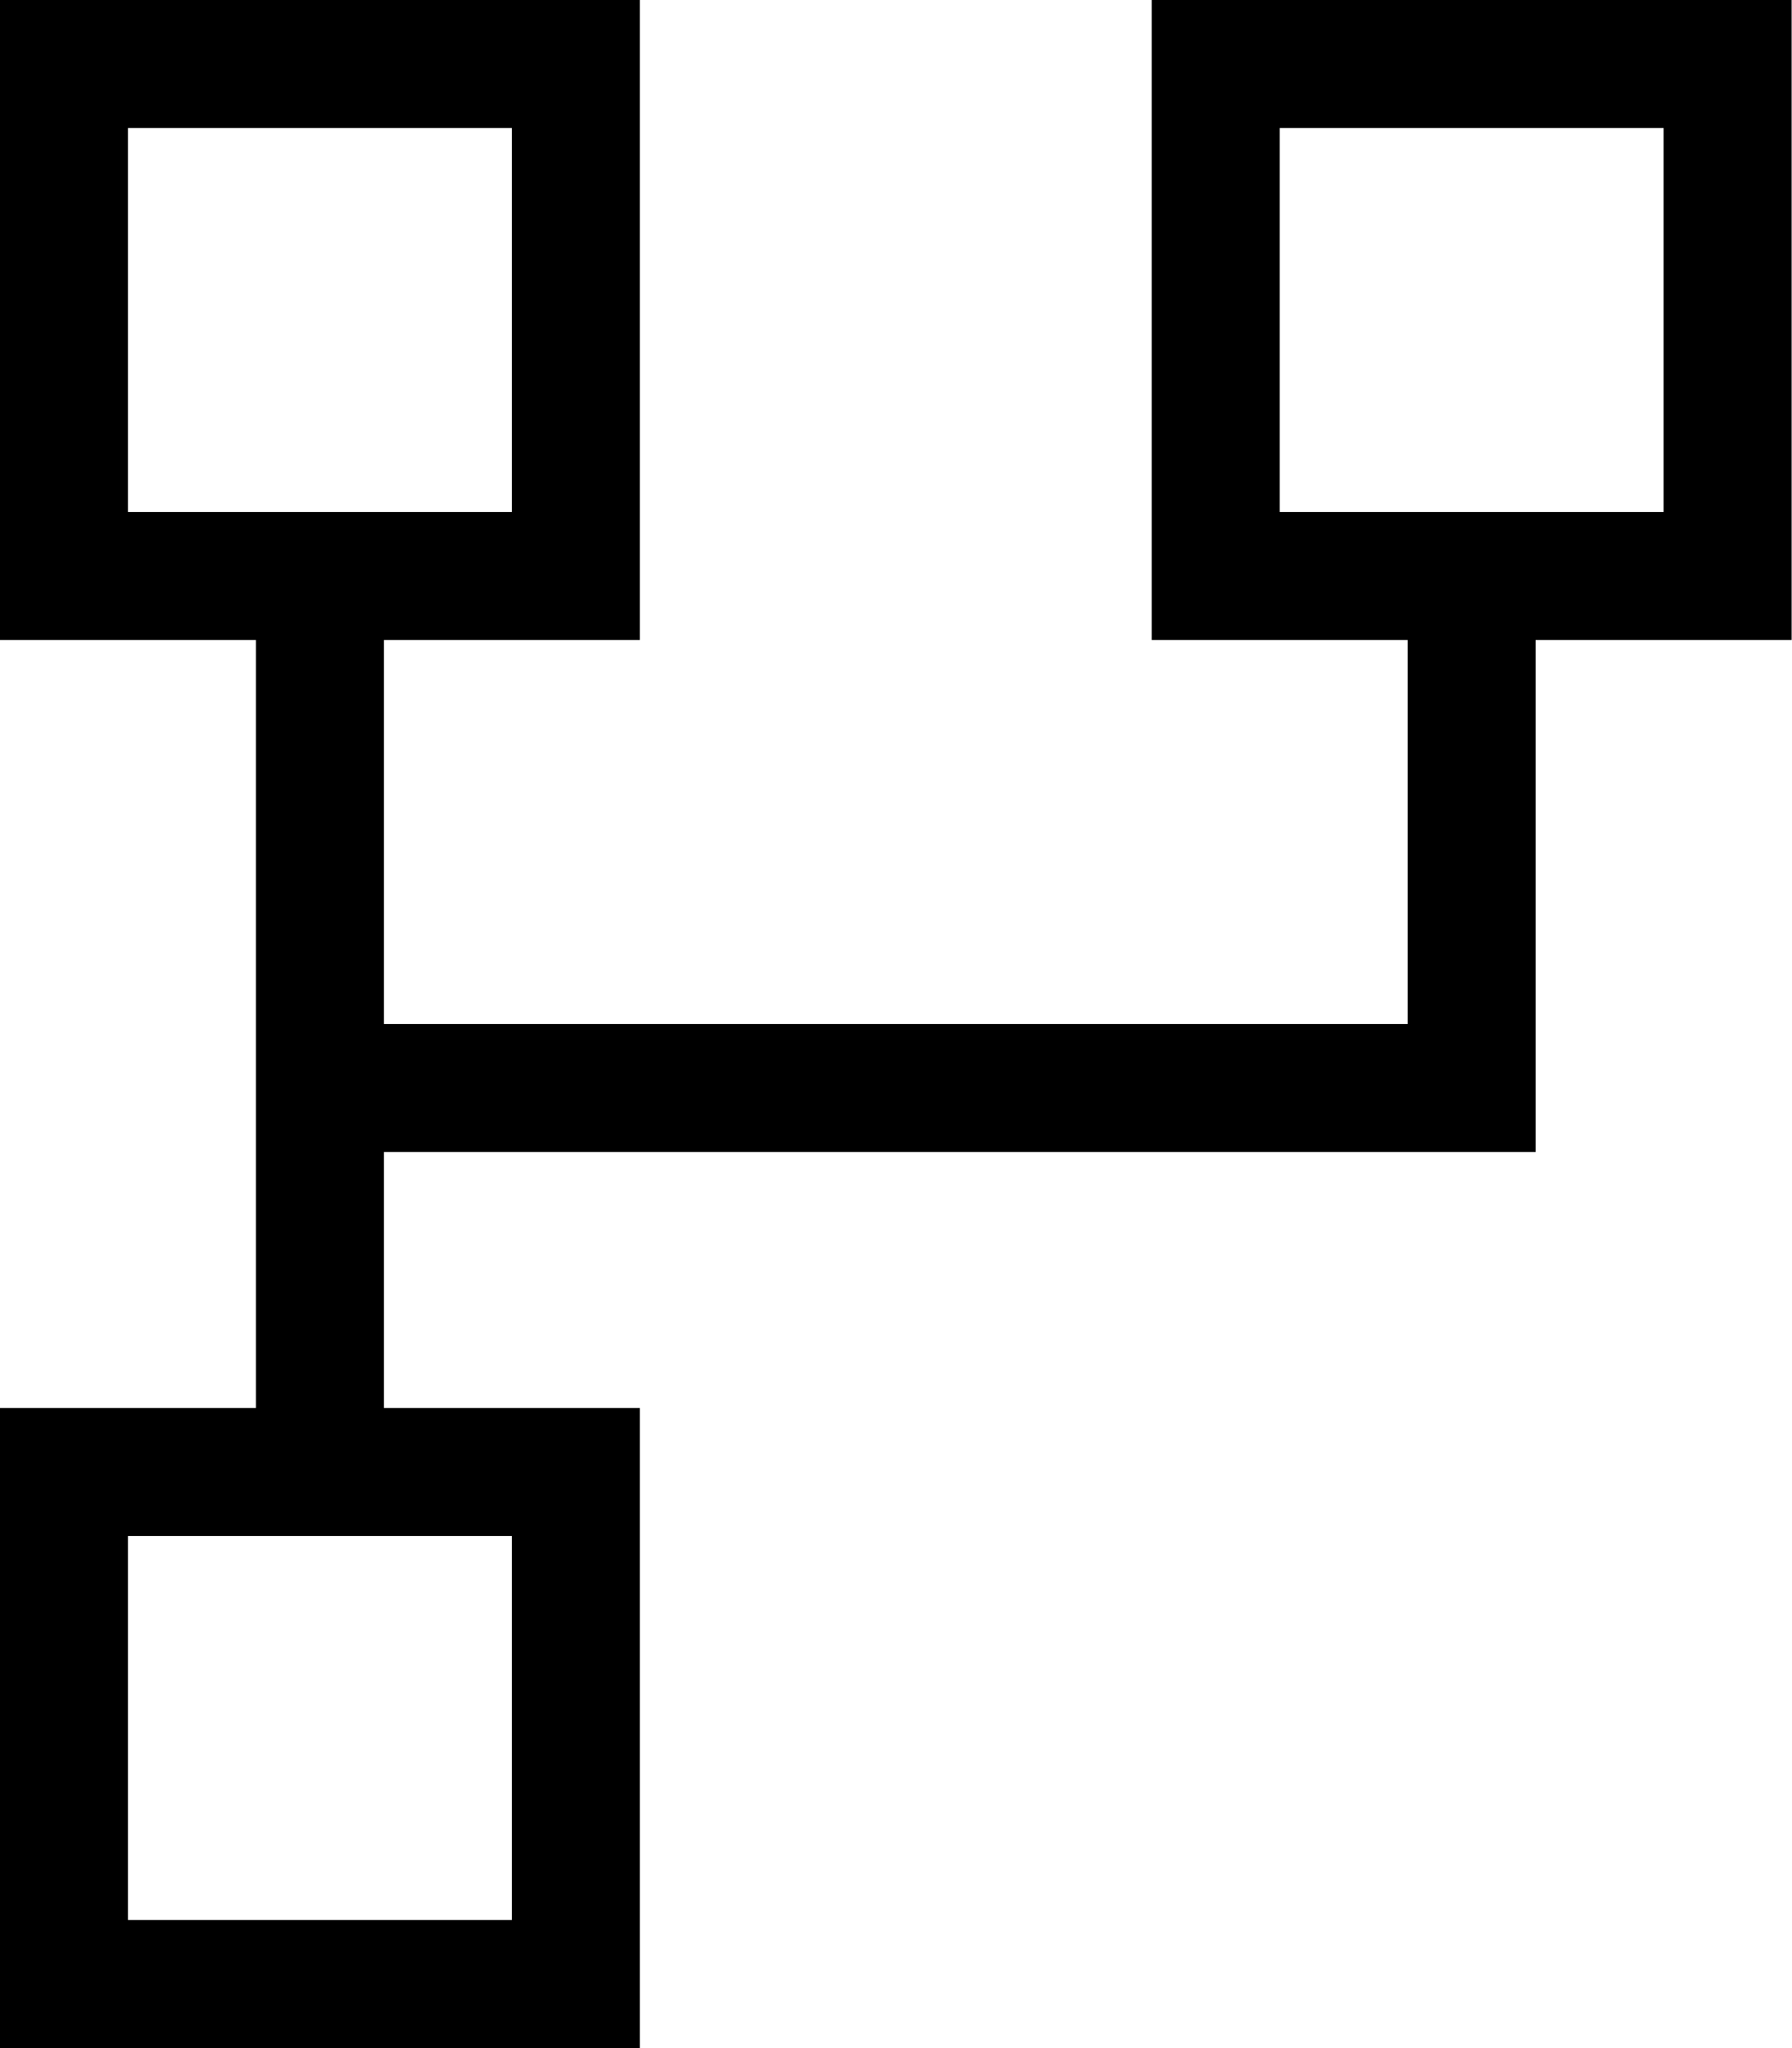
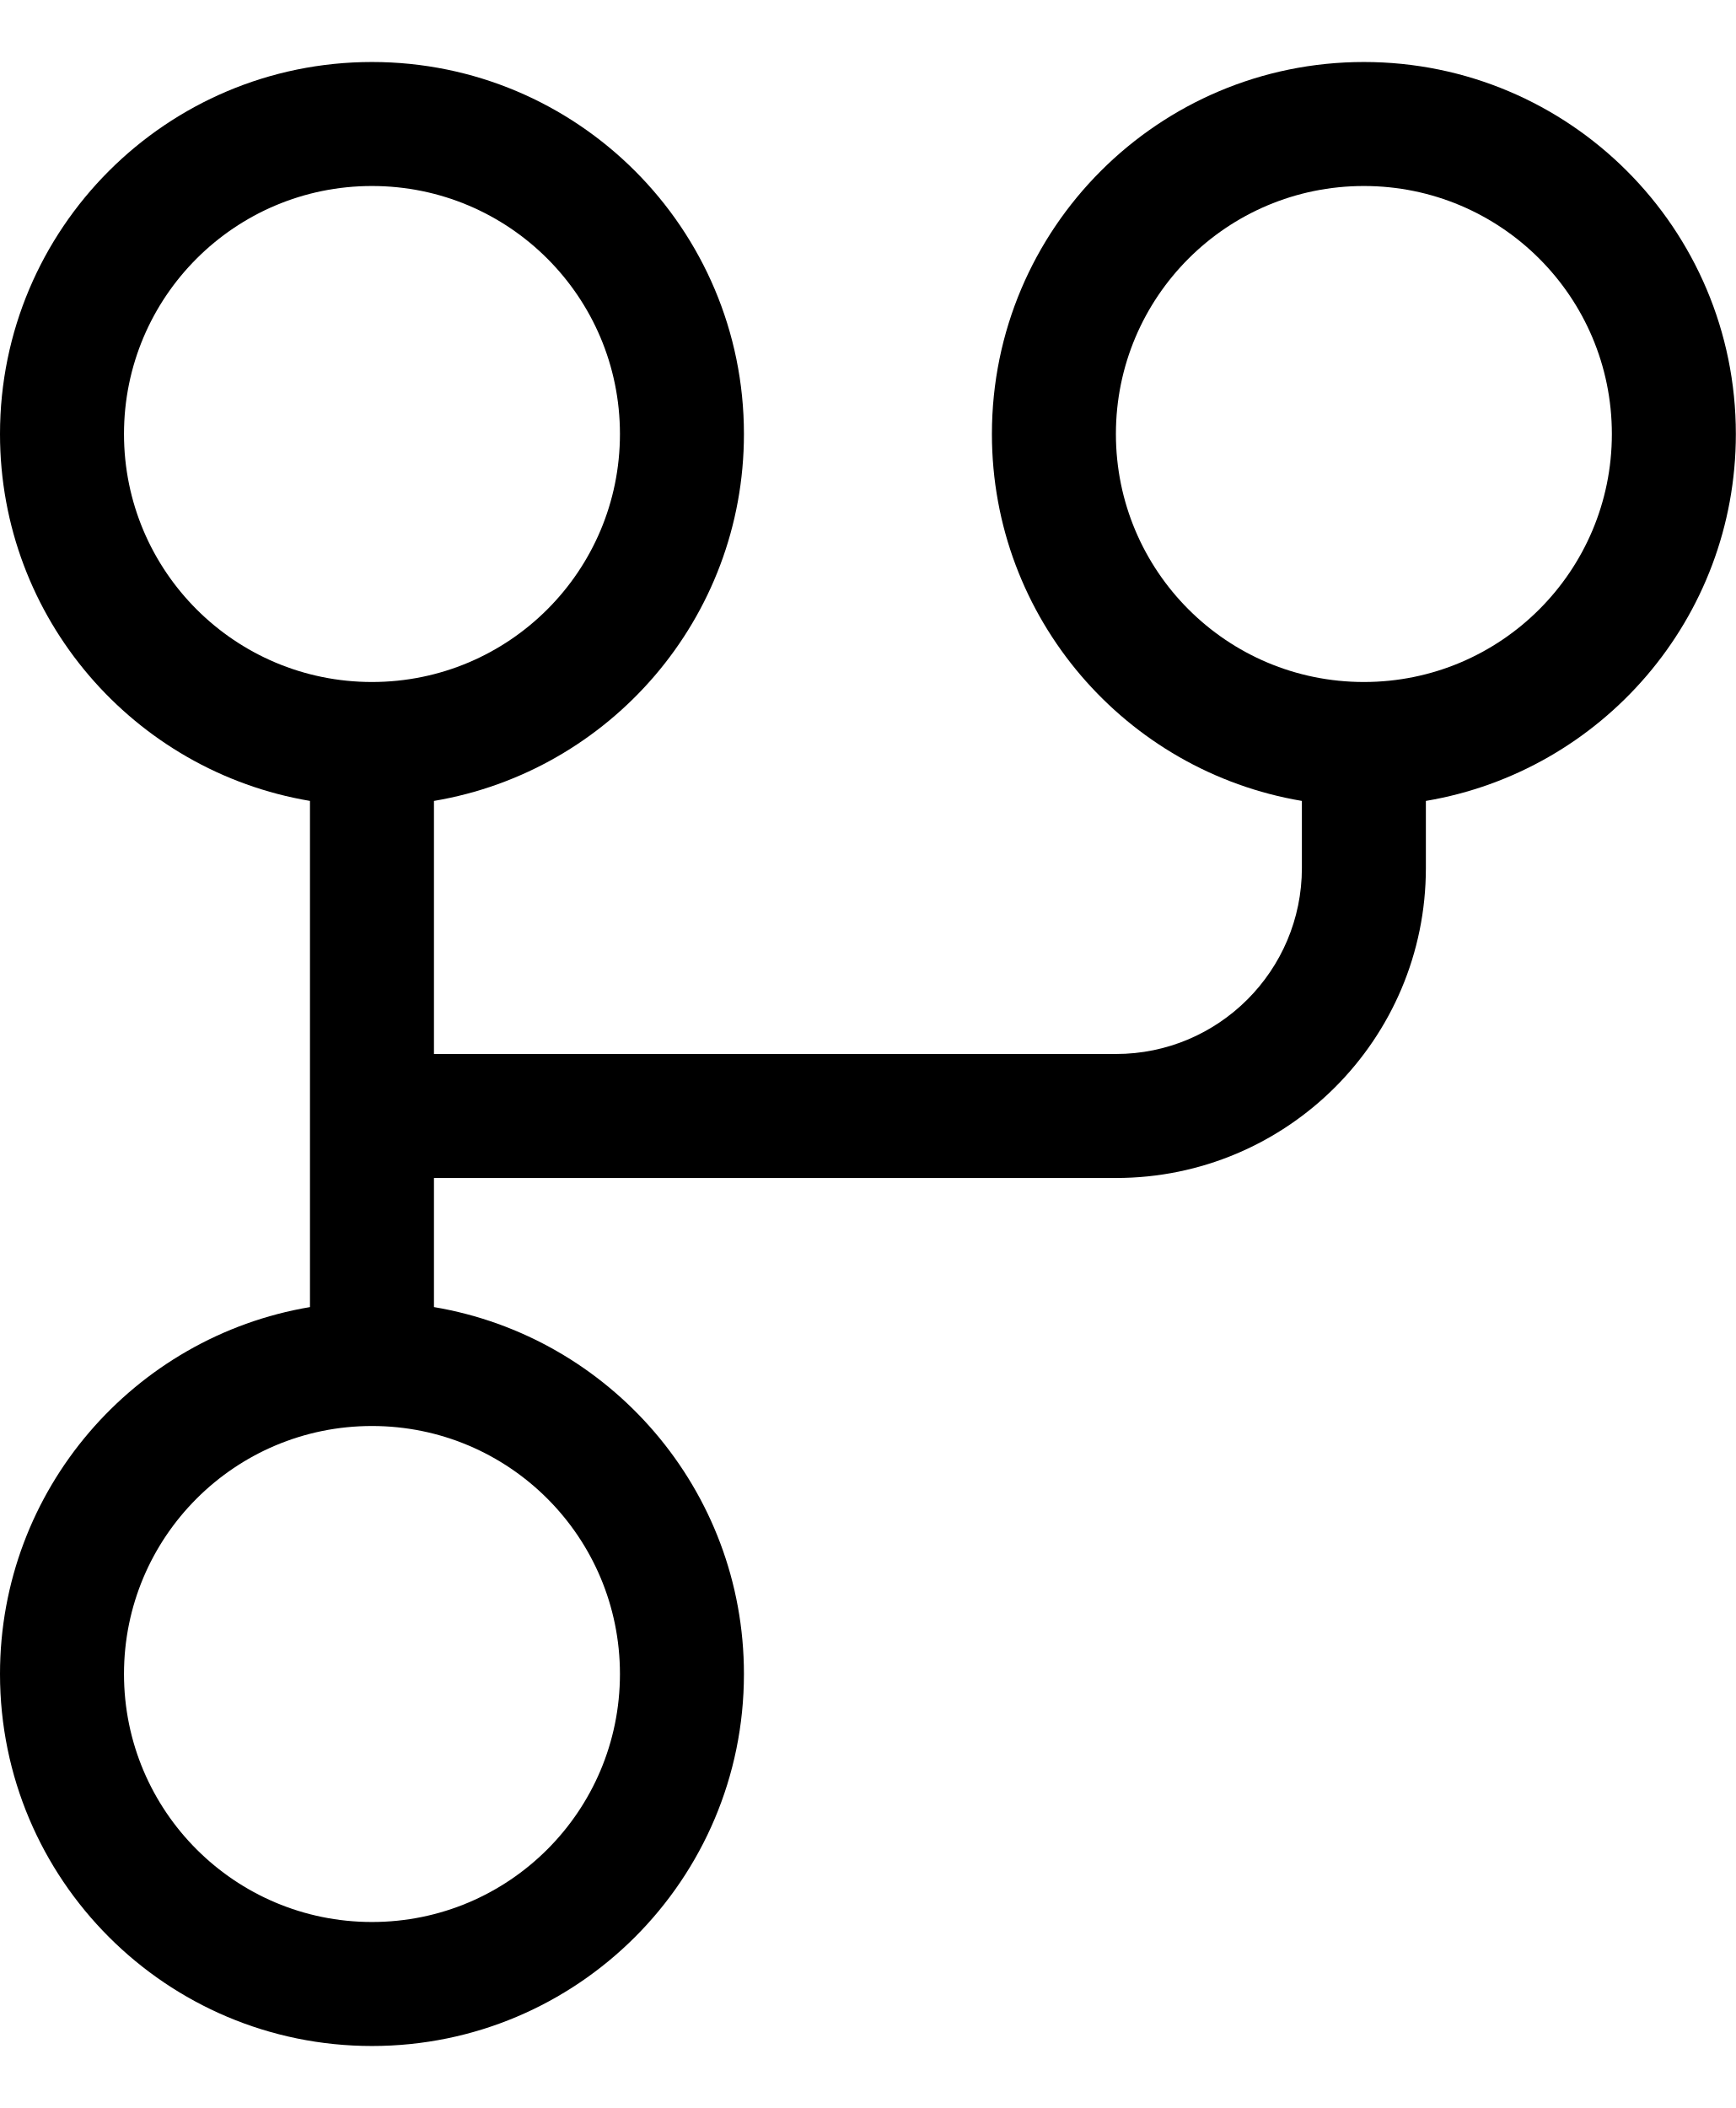
- <svg xmlns="http://www.w3.org/2000/svg" viewBox="0 0 1792 2048" version="1.1" id="svg3284" width="1792" height="2048">
-   <defs id="defs3288" />
-   <path d="m 1152,0 h 640 v 640 h -256 v 512 H 384 v 256 h 256 v 640 H 0 V 1408 H 256 V 640 H 0 V 0 H 640 V 640 H 384 v 384 H 1408 V 640 H 1152 Z M 128,512 H 512 V 128 H 128 Z M 512,1920 V 1536 H 128 v 384 z M 1664,512 V 128 h -384 v 384 z" id="path3282" />
+ <svg xmlns="http://www.w3.org/2000/svg" width="14" height="17" viewBox="0 0 14 17" fill="none">
+   <path d="M6 3.5C6 1.843 4.657 0.5 3 0.5C1.343 0.5 0 1.843 0 3.5C0 4.987 1.081 6.22 2.5 6.459V10.541C1.081 10.78 0 12.014 0 13.5C0 15.157 1.343 16.5 3 16.5C4.657 16.5 6 15.157 6 13.5C6 12.014 4.919 10.78 3.5 10.541V9.5H9C10.381 9.5 11.5 8.381 11.5 7V6.459C12.919 6.22 14 4.987 14 3.5C14 1.843 12.657 0.5 11 0.5C9.343 0.5 8 1.843 8 3.5C8 4.987 9.081 6.22 10.5 6.459V7C10.5 7.828 9.828 8.5 9 8.5H3.5V6.459C4.919 6.22 6 4.987 6 3.5ZM3 5.5C1.895 5.5 1 4.605 1 3.5C1 2.395 1.895 1.5 3 1.5C4.105 1.5 5 2.395 5 3.5C5 4.605 4.105 5.5 3 5.5ZM3 15.5C1.895 15.5 1 14.605 1 13.5C1 12.395 1.895 11.5 3 11.5C4.105 11.5 5 12.395 5 13.5C5 14.605 4.105 15.5 3 15.5ZM13 3.5C13 4.605 12.105 5.5 11 5.5C9.895 5.5 9 4.605 9 3.5C9 2.395 9.895 1.5 11 1.5C12.105 1.5 13 2.395 13 3.5Z" fill="black" />
</svg>
